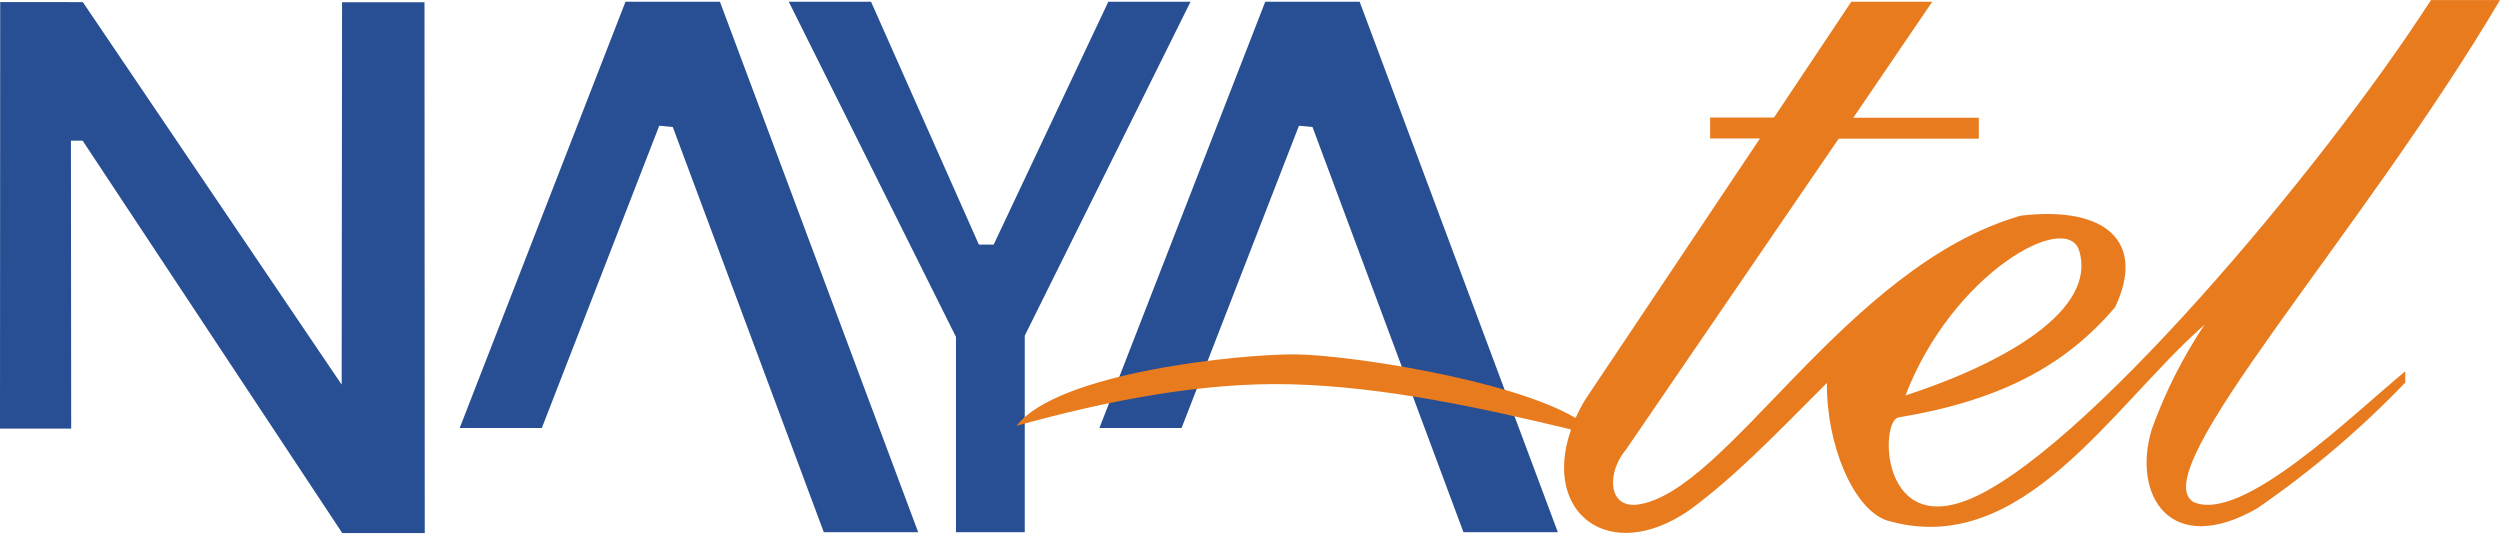
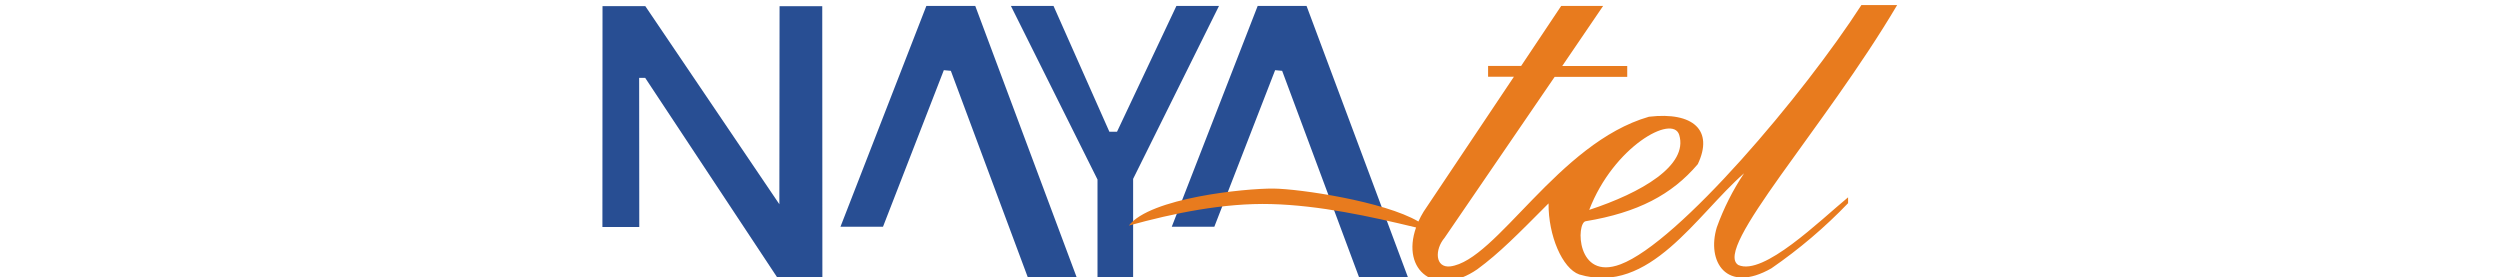
- <svg xmlns="http://www.w3.org/2000/svg" id="Layer_1" data-name="Layer 1" viewBox="0 0 498 106.19">
-   <defs>
-     <style>.cls-1{fill:#284e93;}.cls-1,.cls-2{fill-rule:evenodd;}.cls-2{fill:#e87b1e;}</style>
-   </defs>
-   <polygon class="cls-1" points="270.84 0.34 252.04 0.34 219 85.26 235.37 85.26 258.75 25.05 261.45 25.3 291.52 106.01 310.32 106.01 270.84 0.34" />
-   <polygon class="cls-1" points="68.14 0.45 68.06 76.62 16.5 0.42 0.04 0.41 0 85.38 14.18 85.38 14.13 28.02 16.46 28.02 68.18 106.19 84.61 106.19 84.56 0.45 68.14 0.45" />
-   <polygon class="cls-1" points="124.6 0.34 91.57 85.26 107.93 85.26 131.32 25.05 134.02 25.3 164.1 106.01 182.9 106.01 143.41 0.34 124.6 0.34" />
-   <polygon class="cls-1" points="220.78 0.34 197.94 48.72 194.99 48.72 173.51 0.34 157.12 0.34 190.43 67.11 190.43 106.01 204.13 106.01 204.13 66.86 237.16 0.34 220.78 0.34" />
-   <path class="cls-2" d="M635.91,447.24H619.78l-15.4,23.07H591.66v4.17h9.93l-34.73,51.9a33,33,0,0,0-2,3.78c-13.22-7.76-45.64-12.57-55.76-12.67-11.11-.08-47.4,3.59-55.61,14.23,17.14-4.76,36.58-8.75,54.71-8.27,18.63.49,37.89,4.7,55.76,9-5.89,16.76,7.71,27,23.53,16.1,8.54-6.26,15.59-13.46,27.43-25.36-.11,12.39,5.29,25,11.79,27.33,27,8.11,45-22.77,63.41-38.91a96.25,96.25,0,0,0-10.48,20.78c-4,13.14,3.65,25.68,21,15.77a191.76,191.76,0,0,0,29.49-25.05l0-2.25c-10.91,9-32.54,30.3-42.19,26.05-10-6.08,33-52.56,61.06-100H735.25c-22.11,34.29-70.33,91.31-92.64,99.71-17.11,6.46-17.08-16-13.41-16.57,20-3.32,33.13-10.18,43.12-21.95,6.17-12.95-1.69-20.25-18.79-18.24-35,10.09-58.61,55.37-76.46,57.57-5.82.62-6-6.47-2.15-11l42.35-61.91h27.91v-4.17h-25Zm-5.35,78.45c9.33-24.31,32.14-37,34.62-28.83C668.72,508.62,650.59,519.12,630.56,525.69Z" transform="translate(-251 -446.9)" />
+ <svg xmlns="http://www.w3.org/2000/svg" width="498px" height="55px" viewBox="0 0 498 55" version="1.1">
+   <g id="New-Group">
+     <path id="Path" d="M260.266 1.181 L250.53 1.181 233.419 45.16 241.897 45.16 254.005 13.978 255.403 14.108 270.977 55.907 280.713 55.907 Z" fill="#284e93" fill-opacity="1" stroke="none" />
+     <path id="Path-1" d="M155.289 1.238 L155.248 40.686 128.545 1.222 120.021 1.217 120 45.223 127.344 45.223 127.318 15.516 128.525 15.516 155.31 56 163.819 56 163.793 1.238 Z" fill="#284e93" fill-opacity="1" stroke="none" />
+     <path id="Path-2" d="M184.53 1.181 L167.424 45.16 175.896 45.16 188.01 13.978 189.408 14.108 204.986 55.907 214.723 55.907 194.271 1.181 Z" fill="#284e93" fill-opacity="1" stroke="none" />
+     <path id="Path-3" d="M234.341 1.181 L222.512 26.237 220.984 26.237 209.86 1.181 201.372 1.181 218.623 35.761 218.623 55.907 225.718 55.907 225.718 35.631 242.824 1.181 Z" fill="#284e93" fill-opacity="1" stroke="none" />
+     <path id="Path-4" d="M319.343 1.181 L310.989 1.181 303.013 13.129 296.426 13.129 296.426 15.288 301.569 15.288 283.582 42.167 C283.195 42.797 282.849 43.45 282.546 44.125 275.7 40.106 258.91 37.615 253.668 37.563 247.915 37.522 229.12 39.422 224.868 44.933 233.745 42.467 243.813 40.401 253.202 40.65 262.851 40.903 272.825 43.084 282.08 45.311 279.03 53.991 286.073 59.294 294.266 53.649 298.689 50.407 302.34 46.678 308.472 40.515 308.415 46.932 311.212 53.462 314.578 54.669 328.561 58.869 337.883 42.877 347.418 34.518 345.18 37.872 343.357 41.486 341.99 45.28 339.919 52.085 343.881 58.579 352.866 53.447 358.381 49.648 363.498 45.302 368.139 40.474 L368.139 39.308 C362.488 43.969 351.286 55 346.289 52.799 341.11 49.651 363.379 25.579 377.911 1.01 L370.79 1.01 C359.34 18.769 334.367 48.299 322.813 52.649 313.951 55.995 313.967 44.363 315.868 44.068 326.225 42.348 333.025 38.796 338.199 32.7 341.395 25.993 337.324 22.213 328.468 23.254 310.342 28.479 298.114 51.929 288.87 53.069 285.856 53.39 285.762 49.718 287.756 47.372 L309.689 15.309 324.144 15.309 324.144 13.149 311.196 13.149 Z M316.572 41.81 C321.404 29.22 333.217 22.648 334.501 26.879 336.335 32.969 326.945 38.407 316.572 41.81 Z" fill="#e87b1e" fill-opacity="1" stroke="none" />
+   </g>
</svg>
